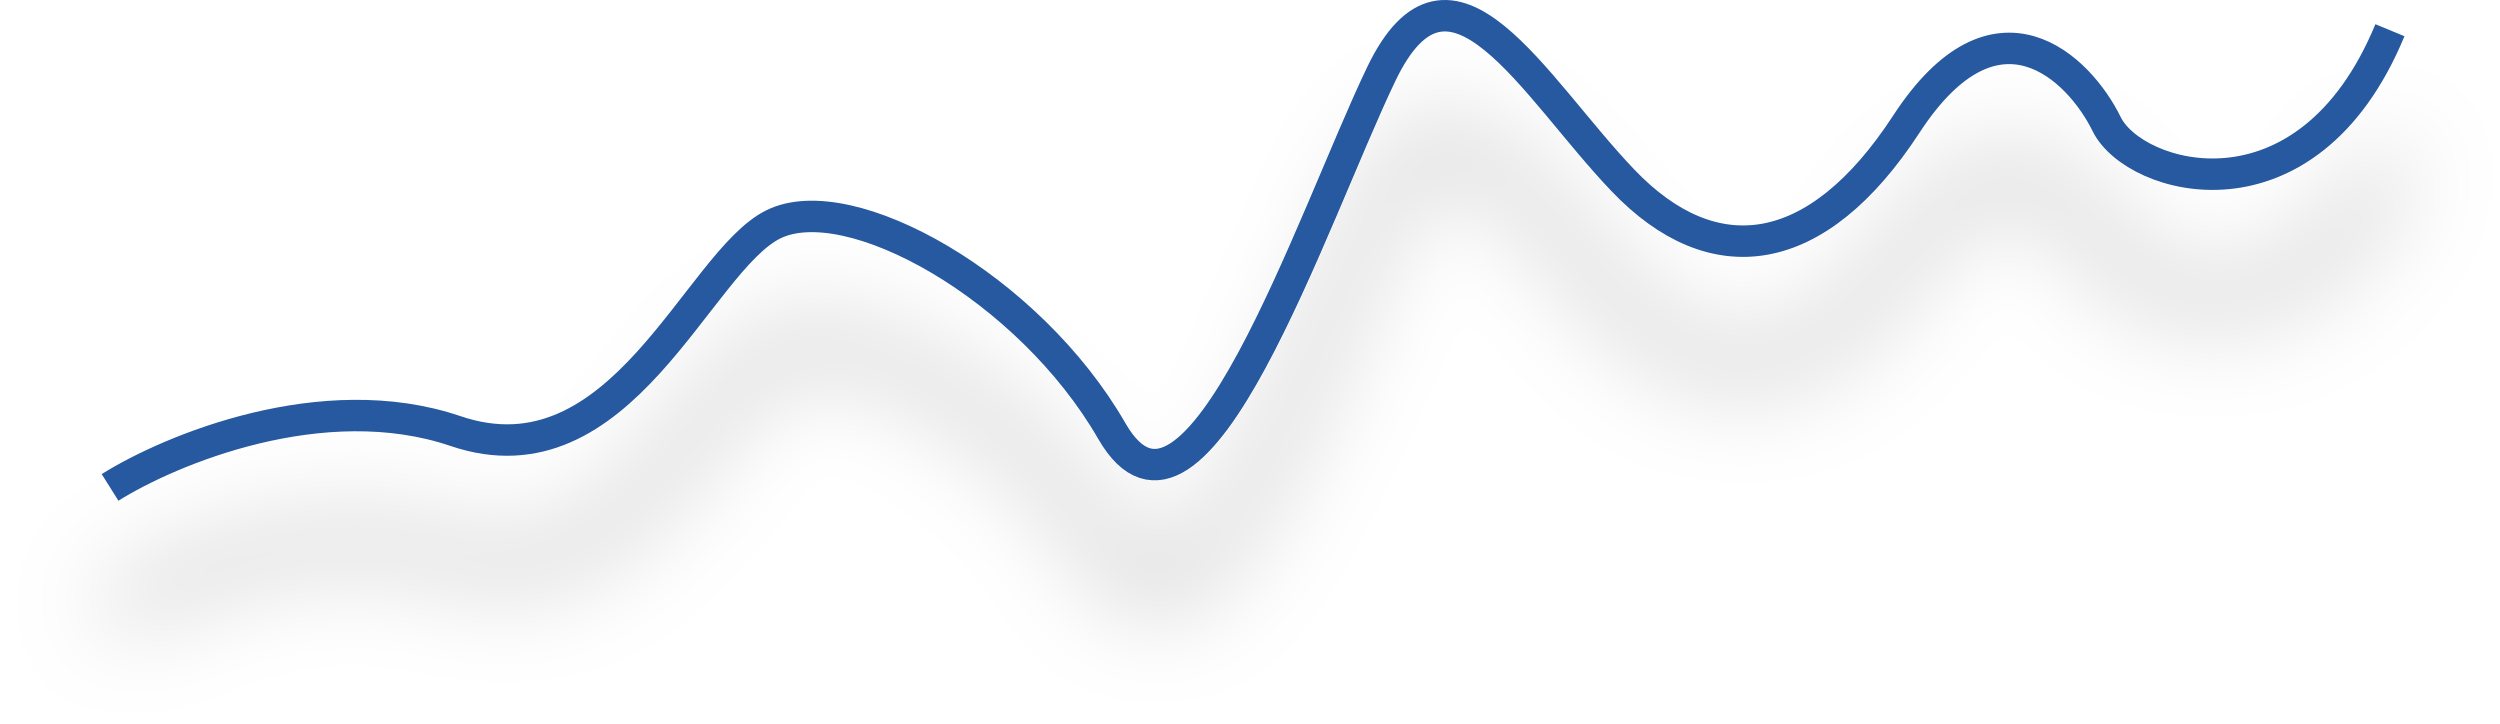
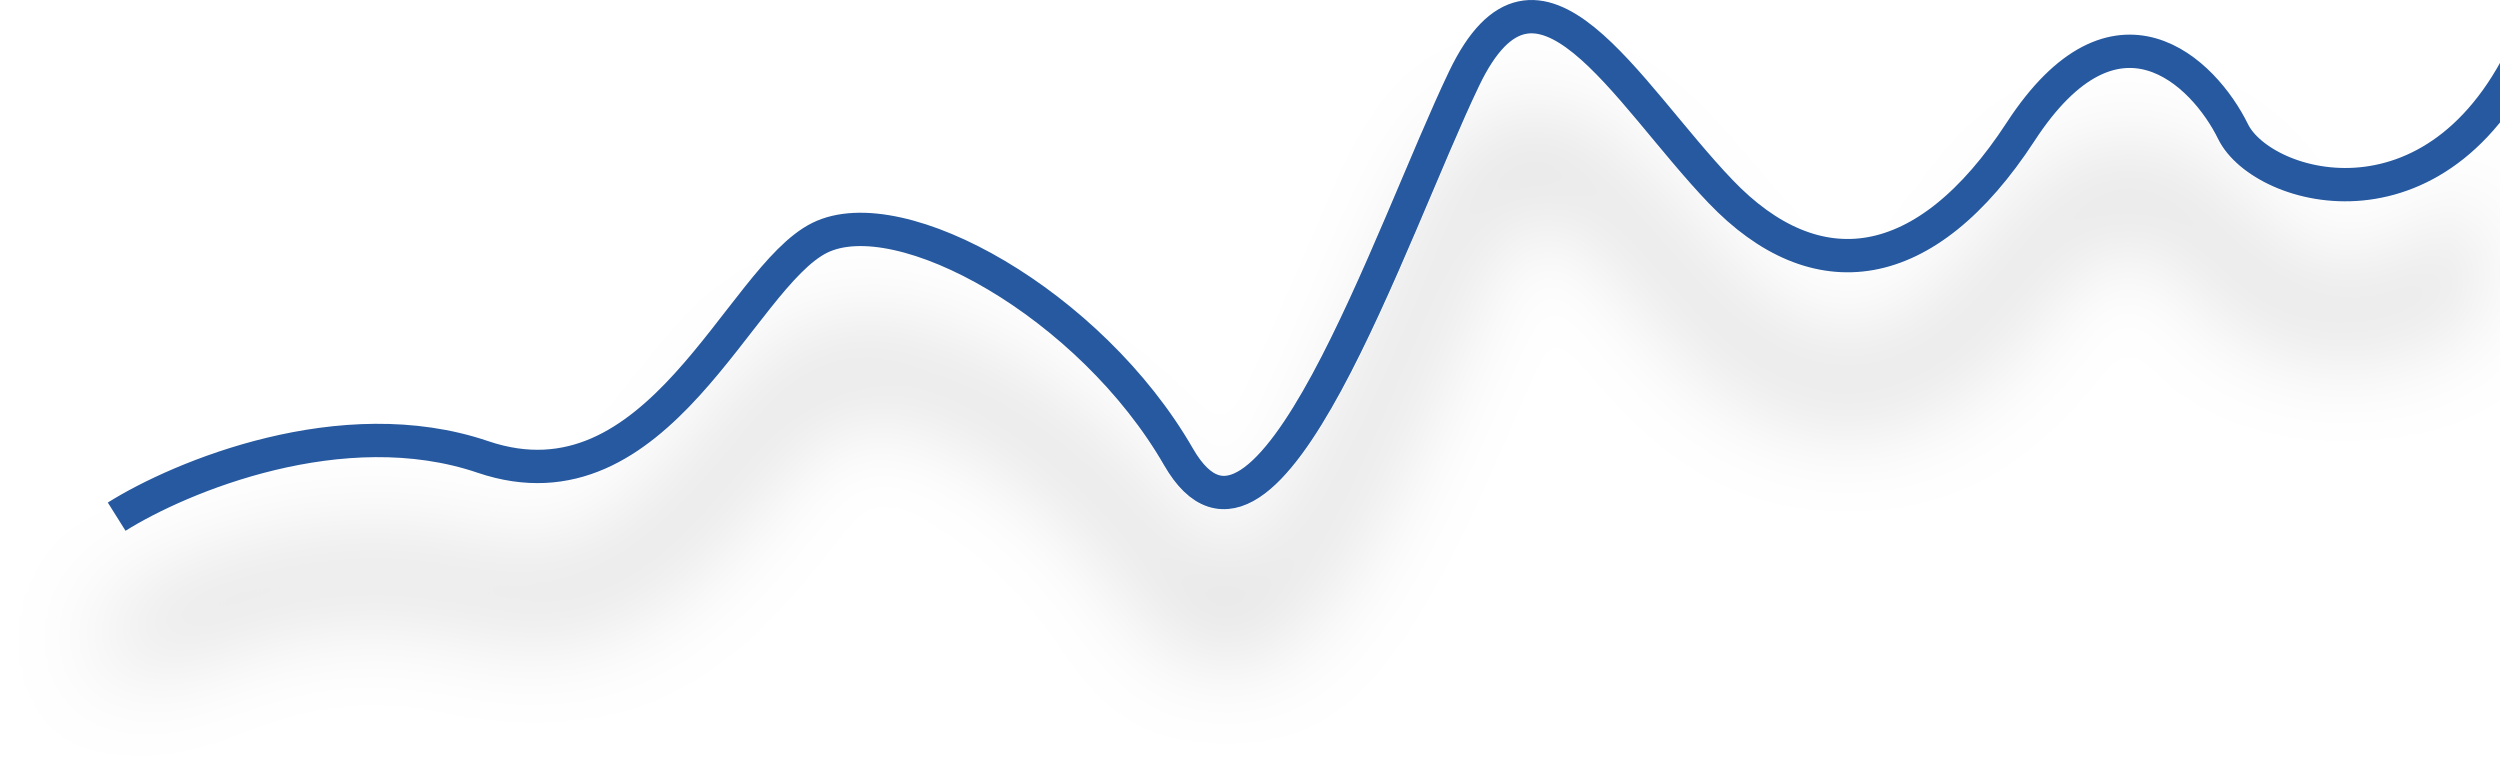
- <svg xmlns="http://www.w3.org/2000/svg" width="159" height="46" viewBox="0 0 159 46" fill="none">
+ <svg xmlns="http://www.w3.org/2000/svg" width="150" height="46" viewBox="0 0 150 46" fill="none">
  <g filter="url(#filter0_d_32_39)">
    <path d="M7 31C10.808 28.61 20.533 24.547 28.97 27.415C39.515 31 44.349 16.66 49.182 14.27C54.015 11.88 65.439 18.253 70.712 27.415C75.985 36.577 83.454 13.872 87.849 4.71C92.242 -4.451 97.515 5.507 103.227 11.482C108.939 17.457 115.53 16.66 121.242 7.897C126.955 -0.866 132.227 4.312 133.985 7.897C135.742 11.482 146.727 14.668 152 1.922" stroke="#26599F" stroke-width="2" />
  </g>
  <defs>
    <filter id="filter0_d_32_39" x="0.468" y="-0.001" width="158.456" height="45.848" filterUnits="userSpaceOnUse" color-interpolation-filters="sRGB">
      <feFlood flood-opacity="0" result="BackgroundImageFix" />
      <feColorMatrix in="SourceAlpha" type="matrix" values="0 0 0 0 0 0 0 0 0 0 0 0 0 0 0 0 0 0 127 0" result="hardAlpha" />
      <feOffset dy="8" />
      <feGaussianBlur stdDeviation="3" />
      <feComposite in2="hardAlpha" operator="out" />
      <feColorMatrix type="matrix" values="0 0 0 0 0 0 0 0 0 0 0 0 0 0 0 0 0 0 0.25 0" />
      <feBlend mode="normal" in2="BackgroundImageFix" result="effect1_dropShadow_32_39" />
      <feBlend mode="normal" in="SourceGraphic" in2="effect1_dropShadow_32_39" result="shape" />
    </filter>
  </defs>
</svg>
